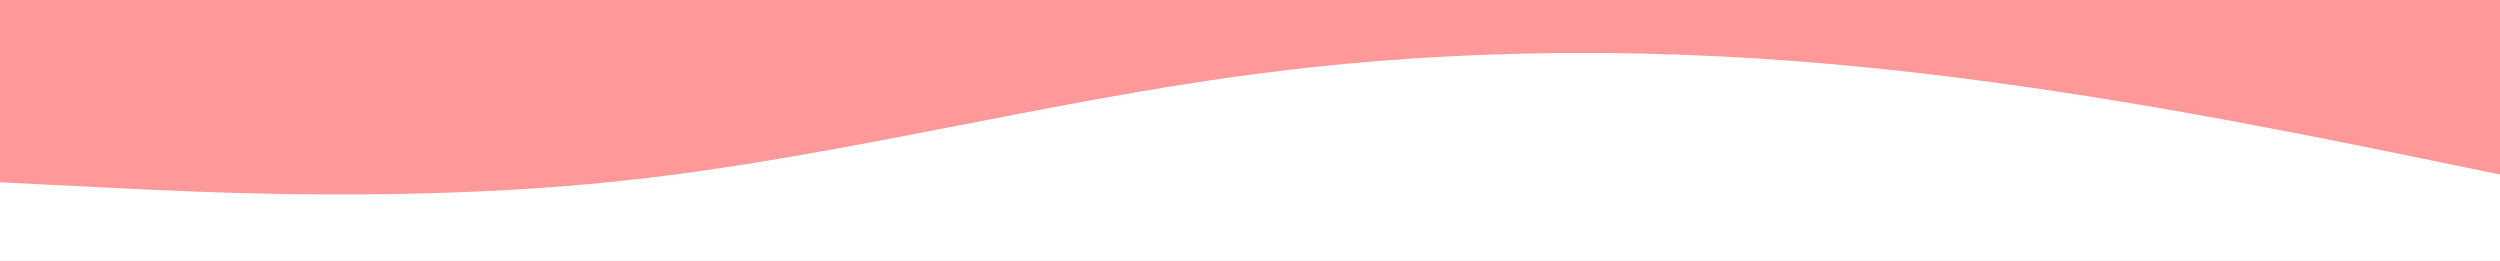
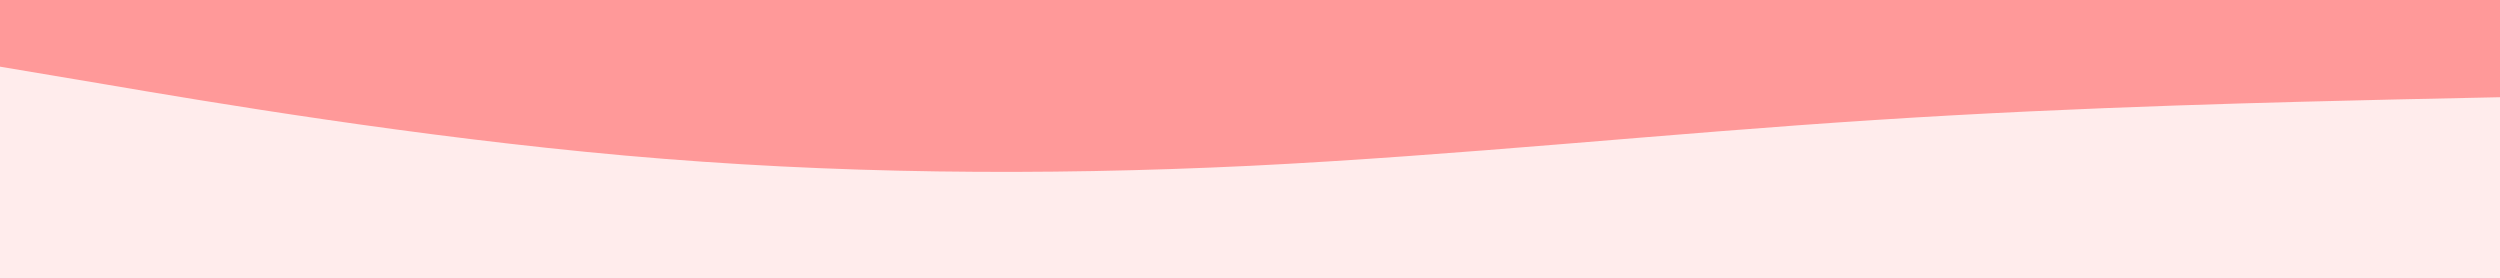
- <svg xmlns="http://www.w3.org/2000/svg" id="visual" viewBox="0 0 960 100" width="960" height="100" version="1.1">
-   <rect x="0" y="0" width="960" height="100" fill="#fff" />
-   <path d="M0 70L40 72C80 74 160 78 240 69.3C320 60.7 400 39.3 480 28.7C560 18 640 18 720 26.2C800 34.3 880 50.7 920 58.8L960 67L960 0L920 0C880 0 800 0 720 0C640 0 560 0 480 0C400 0 320 0 240 0C160 0 80 0 40 0L0 0Z" fill="#FF9999" stroke-linecap="round" stroke-linejoin="miter" />
+ <svg xmlns="http://www.w3.org/2000/svg" id="visual" viewBox="0 0 900 100" width="900" height="100" version="1.1">
+   <rect x="0" y="0" width="900" height="100" fill="#FFECEC" />
+   <path d="M0 24L37.5 30.3C75 36.7 150 49.3 225 56C300 62.7 375 63.3 450 59.7C525 56 600 48 675 43.2C750 38.3 825 36.7 862.5 35.8L900 35L900 0L862.5 0C825 0 750 0 675 0C600 0 525 0 450 0C375 0 300 0 225 0C150 0 75 0 37.5 0L0 0Z" fill="#FF9999" stroke-linecap="round" stroke-linejoin="miter" />
</svg>
